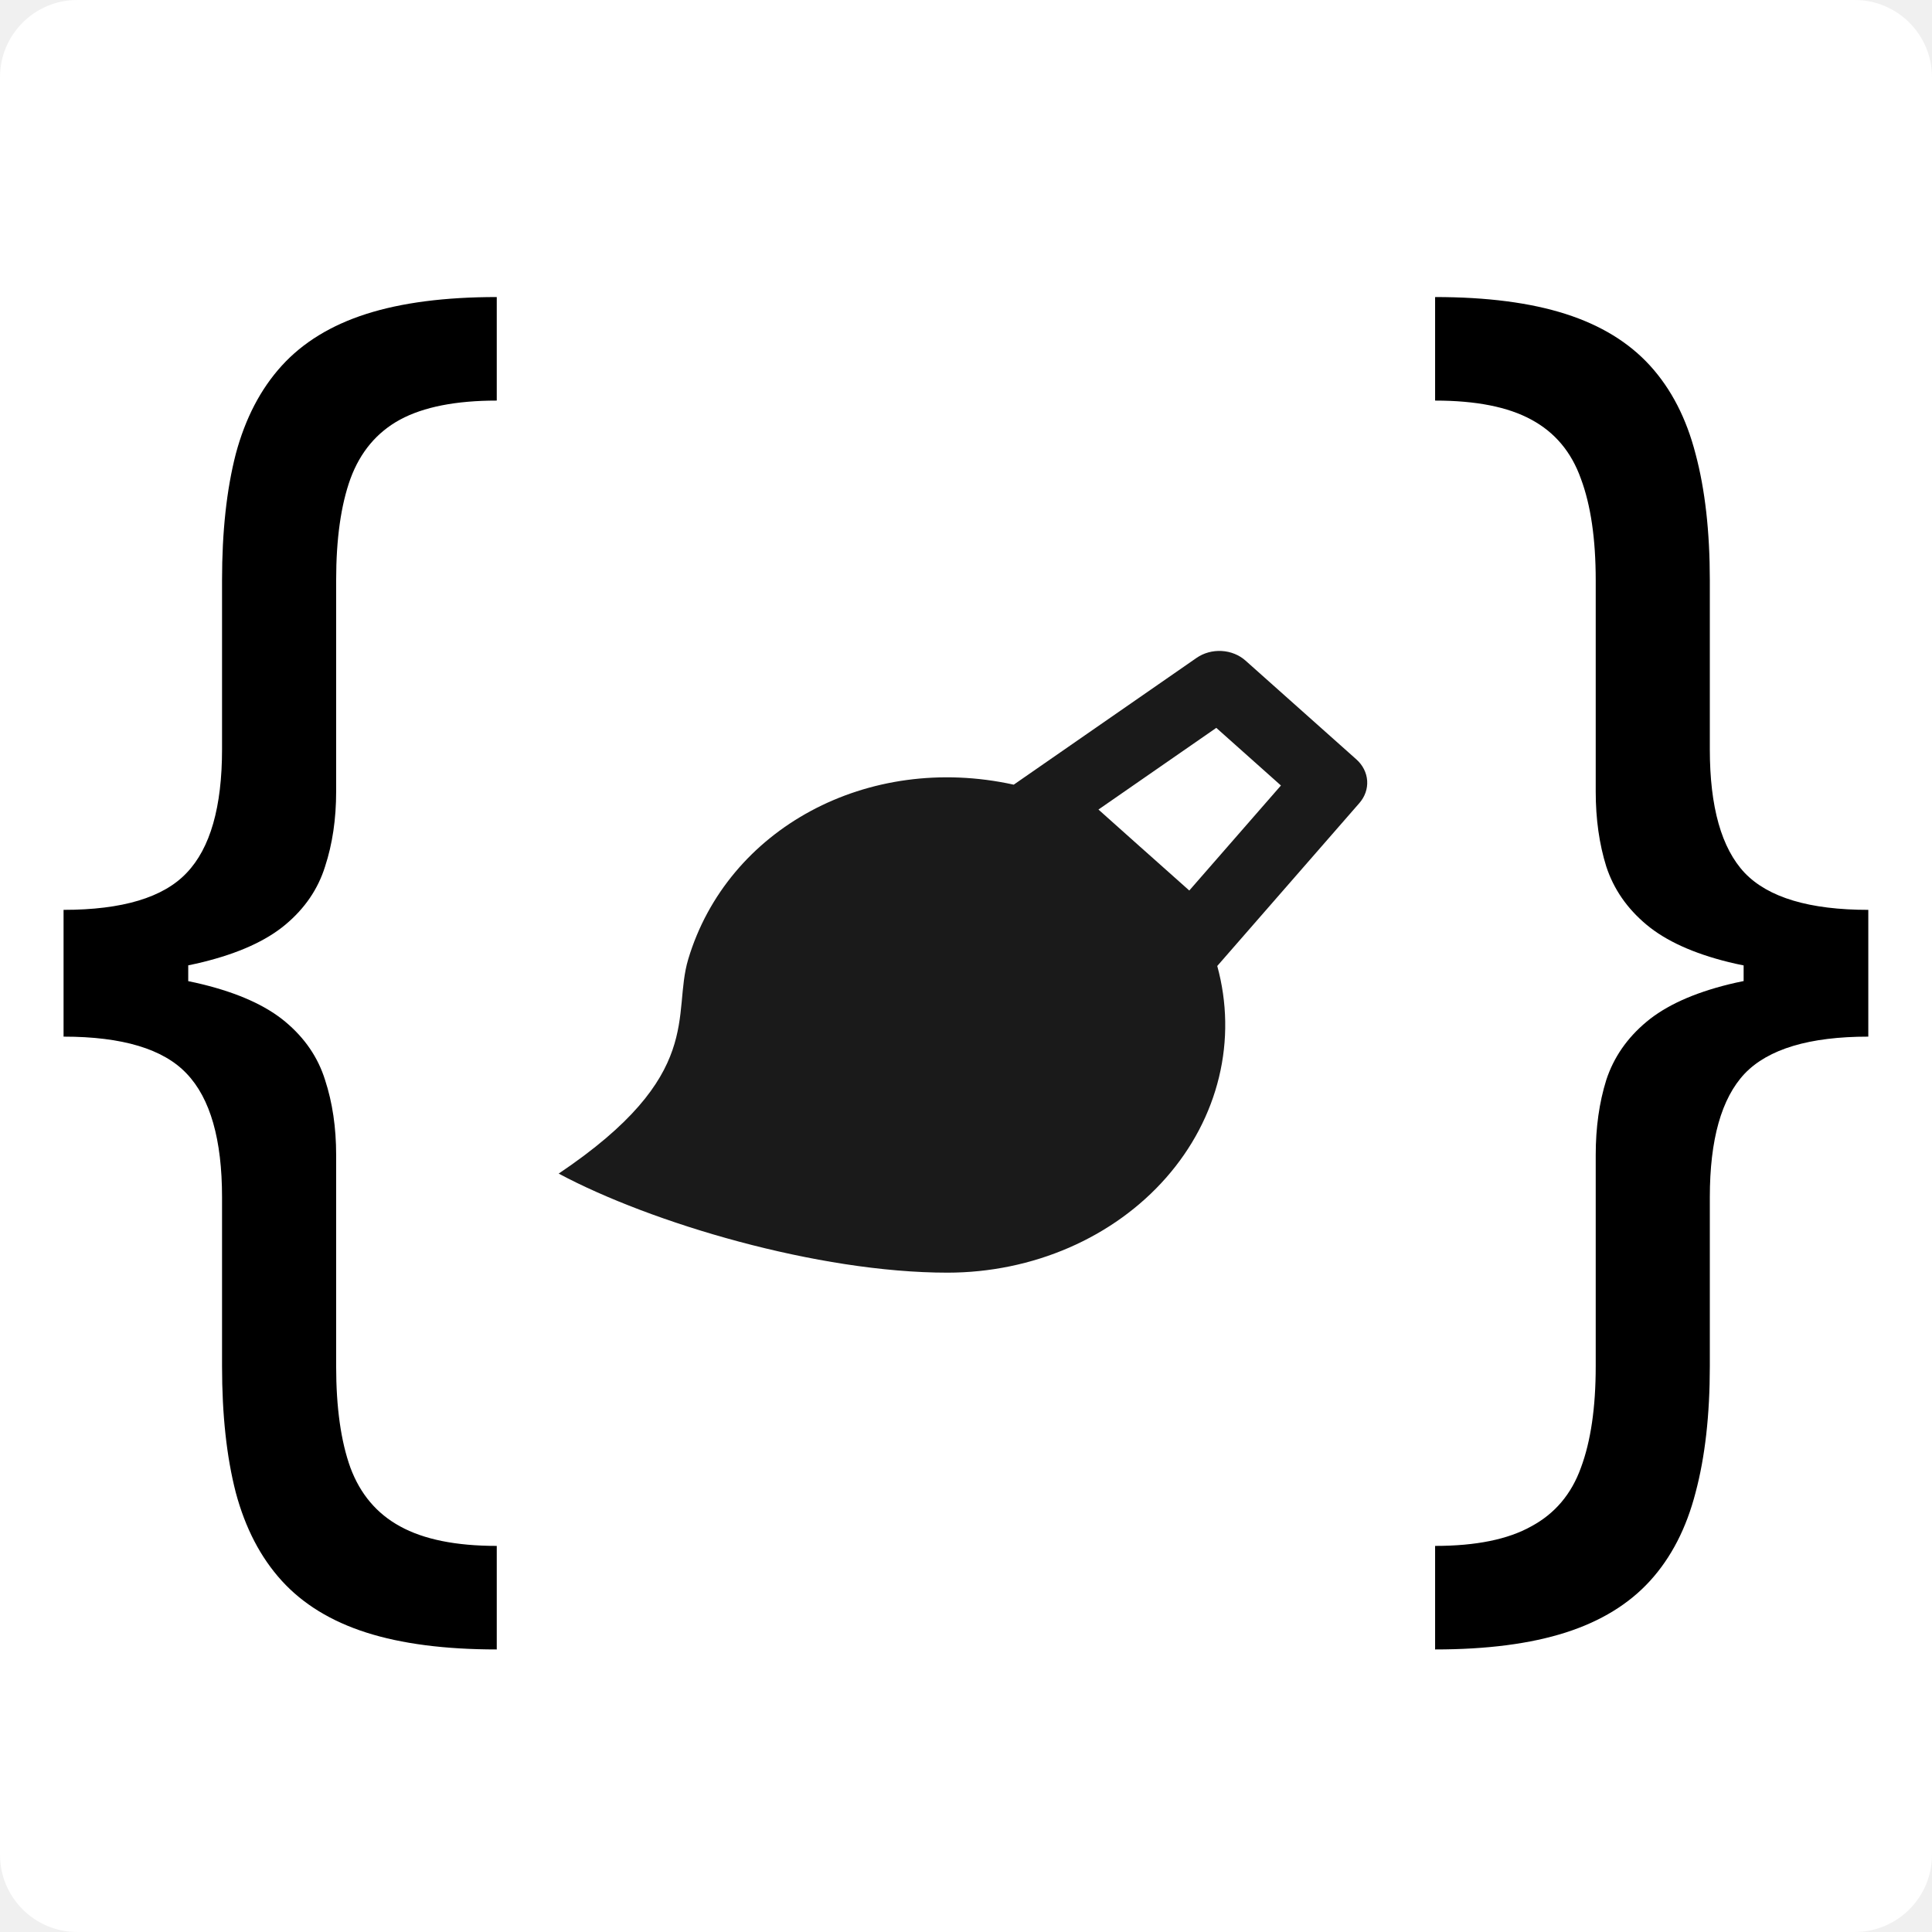
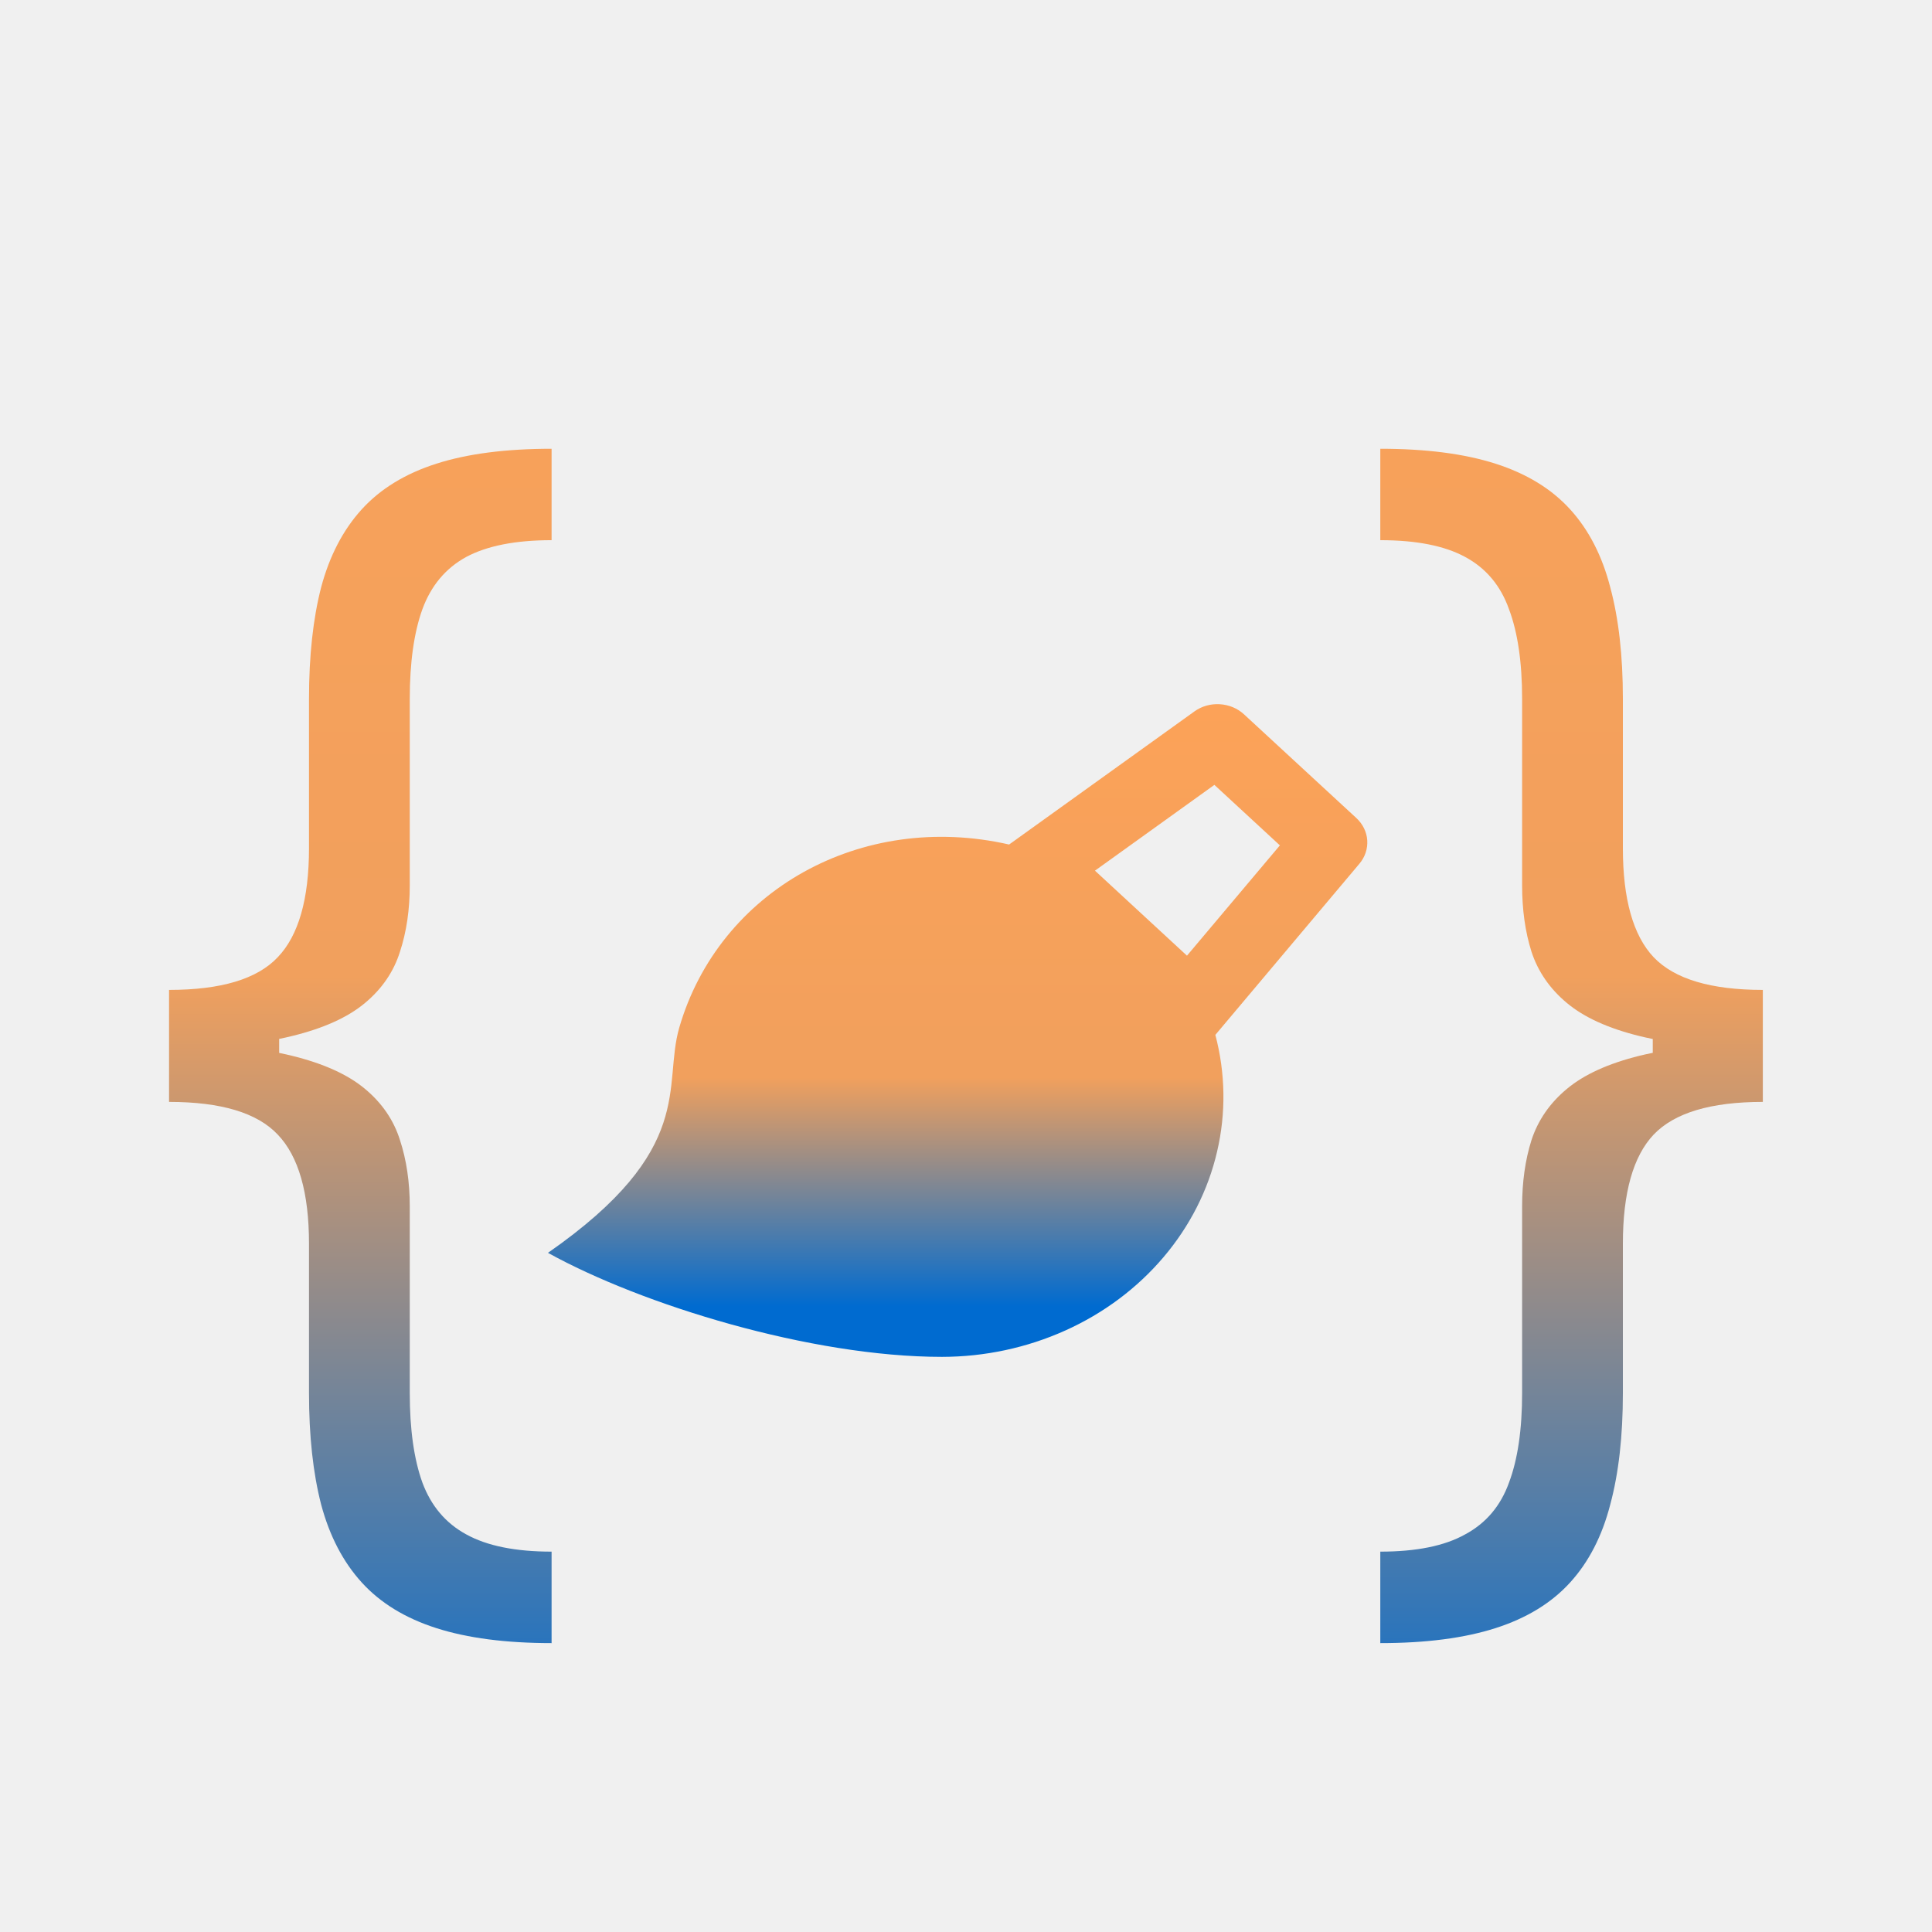
- <svg xmlns="http://www.w3.org/2000/svg" width="100" height="100" viewBox="0 0 100 100" fill="none">
-   <rect width="100" height="100" rx="4" fill="white" />
-   <path d="M3.29 50.484V47.094C6.334 47.094 8.458 46.456 9.661 45.18C10.883 43.904 11.493 41.771 11.493 38.781V30.031C11.493 27.516 11.73 25.337 12.204 23.496C12.696 21.655 13.489 20.133 14.583 18.93C15.677 17.727 17.135 16.833 18.958 16.25C20.781 15.667 23.032 15.375 25.712 15.375V20.734C23.597 20.734 21.929 21.062 20.708 21.719C19.505 22.375 18.648 23.396 18.138 24.781C17.645 26.148 17.399 27.898 17.399 30.031V40.969C17.399 42.391 17.208 43.685 16.825 44.852C16.461 46.018 15.777 47.021 14.774 47.859C13.772 48.698 12.341 49.345 10.481 49.801C8.64 50.257 6.243 50.484 3.29 50.484ZM25.712 85.375C23.032 85.375 20.781 85.083 18.958 84.5C17.135 83.917 15.677 83.023 14.583 81.82C13.489 80.617 12.696 79.095 12.204 77.254C11.73 75.413 11.493 73.234 11.493 70.719V61.969C11.493 58.979 10.883 56.846 9.661 55.57C8.458 54.294 6.334 53.656 3.29 53.656V50.266C6.243 50.266 8.64 50.493 10.481 50.949C12.341 51.405 13.772 52.052 14.774 52.891C15.777 53.729 16.461 54.732 16.825 55.898C17.208 57.065 17.399 58.359 17.399 59.781V70.719C17.399 72.852 17.645 74.602 18.138 75.969C18.648 77.336 19.505 78.348 20.708 79.004C21.929 79.678 23.597 80.016 25.712 80.016V85.375ZM3.29 53.656V47.094H9.743V53.656H3.29ZM96.703 50.266V53.656C93.659 53.656 91.526 54.294 90.305 55.57C89.102 56.846 88.5 58.979 88.5 61.969V70.719C88.5 73.234 88.254 75.413 87.762 77.254C87.288 79.095 86.504 80.617 85.41 81.82C84.316 83.023 82.858 83.917 81.035 84.5C79.212 85.083 76.961 85.375 74.281 85.375V80.016C76.396 80.016 78.055 79.678 79.258 79.004C80.479 78.348 81.336 77.336 81.828 75.969C82.338 74.602 82.594 72.852 82.594 70.719V59.781C82.594 58.359 82.776 57.065 83.141 55.898C83.523 54.732 84.216 53.729 85.219 52.891C86.221 52.052 87.643 51.405 89.484 50.949C91.344 50.493 93.75 50.266 96.703 50.266ZM74.281 15.375C76.961 15.375 79.212 15.667 81.035 16.25C82.858 16.833 84.316 17.727 85.41 18.93C86.504 20.133 87.288 21.655 87.762 23.496C88.254 25.337 88.5 27.516 88.5 30.031V38.781C88.5 41.771 89.102 43.904 90.305 45.18C91.526 46.456 93.659 47.094 96.703 47.094V50.484C93.75 50.484 91.344 50.257 89.484 49.801C87.643 49.345 86.221 48.698 85.219 47.859C84.216 47.021 83.523 46.018 83.141 44.852C82.776 43.685 82.594 42.391 82.594 40.969V30.031C82.594 27.898 82.338 26.148 81.828 24.781C81.336 23.396 80.479 22.375 79.258 21.719C78.055 21.062 76.396 20.734 74.281 20.734V15.375ZM96.703 47.094V53.656H90.25V47.094H96.703Z" fill="black" />
-   <path d="M52.471 40.614L61.937 34.05C62.306 33.795 62.766 33.669 63.232 33.695C63.698 33.721 64.137 33.898 64.467 34.192L70.207 39.307C70.537 39.601 70.735 39.993 70.764 40.408C70.793 40.823 70.651 41.233 70.365 41.562L63.005 49.999C63.523 51.886 63.555 53.853 63.096 55.752C62.637 57.651 61.7 59.432 60.355 60.961C59.011 62.49 57.294 63.727 55.335 64.578C53.376 65.429 51.225 65.872 49.045 65.873C42.333 65.873 33.708 63.307 28.917 60.745C36.545 55.62 34.757 52.528 35.625 49.641C37.653 42.893 44.906 38.95 52.471 40.614ZM59.008 43.824C59.134 43.932 59.258 44.042 59.38 44.154L61.557 46.093L66.301 40.657L62.955 37.674L56.856 41.902L59.008 43.824Z" fill="#1A1A1A" />
+ <svg xmlns="http://www.w3.org/2000/svg" width="32" height="32" viewBox="0 0 32 32" fill="none">
+   <path d="M2.8 17.355V16.396C3.66 16.396 4.26 16.216 4.6 15.855C4.945 15.495 5.118 14.892 5.118 14.047V11.575C5.118 10.864 5.185 10.248 5.319 9.728C5.458 9.207 5.682 8.777 5.991 8.437C6.3 8.097 6.712 7.845 7.228 7.68C7.743 7.515 8.379 7.433 9.136 7.433V8.947C8.539 8.947 8.067 9.04 7.722 9.225C7.382 9.411 7.14 9.699 6.996 10.091C6.857 10.477 6.787 10.972 6.787 11.575V14.665C6.787 15.067 6.733 15.433 6.625 15.763C6.522 16.092 6.329 16.376 6.045 16.613C5.762 16.85 5.358 17.033 4.832 17.161C4.312 17.29 3.634 17.355 2.8 17.355ZM9.136 27.215C8.379 27.215 7.743 27.132 7.228 26.967C6.712 26.802 6.3 26.55 5.991 26.21C5.682 25.87 5.458 25.44 5.319 24.919C5.185 24.399 5.118 23.784 5.118 23.073V20.6C5.118 19.755 4.945 19.152 4.6 18.792C4.26 18.431 3.66 18.251 2.8 18.251V17.293C3.634 17.293 4.312 17.357 4.832 17.486C5.358 17.615 5.762 17.798 6.045 18.035C6.329 18.271 6.522 18.555 6.625 18.884C6.733 19.214 6.787 19.58 6.787 19.982V23.073C6.787 23.675 6.857 24.17 6.996 24.556C7.14 24.943 7.382 25.229 7.722 25.414C8.067 25.605 8.539 25.7 9.136 25.7V27.215ZM2.8 18.251V16.396H4.624V18.251H2.8Z" fill="url(#paint0_linear_13_15)" />
+   <path d="M29.198 17.293V18.251C28.338 18.251 27.735 18.431 27.39 18.792C27.05 19.152 26.88 19.755 26.88 20.6V23.073C26.88 23.784 26.811 24.399 26.671 24.919C26.537 25.44 26.316 25.87 26.007 26.21C25.698 26.55 25.286 26.802 24.77 26.967C24.255 27.132 23.619 27.215 22.862 27.215V25.7C23.459 25.7 23.928 25.605 24.268 25.414C24.613 25.229 24.855 24.943 24.994 24.556C25.139 24.17 25.211 23.675 25.211 23.073V19.982C25.211 19.58 25.262 19.214 25.366 18.884C25.474 18.555 25.669 18.271 25.953 18.035C26.236 17.798 26.638 17.615 27.158 17.486C27.684 17.357 28.364 17.293 29.198 17.293ZM22.862 7.433C23.619 7.433 24.255 7.515 24.77 7.68C25.286 7.845 25.698 8.097 26.007 8.437C26.316 8.777 26.537 9.207 26.671 9.728C26.811 10.248 26.88 10.864 26.88 11.575V14.047C26.88 14.892 27.05 15.495 27.39 15.855C27.735 16.216 28.338 16.396 29.198 16.396V17.355C28.364 17.355 27.684 17.29 27.158 17.161C26.638 17.033 26.236 16.85 25.953 16.613C25.669 16.376 25.474 16.092 25.366 15.763C25.262 15.433 25.211 15.067 25.211 14.665V11.575C25.211 10.972 25.139 10.477 24.994 10.091C24.855 9.699 24.613 9.411 24.268 9.225C23.928 9.04 23.459 8.947 22.862 8.947V7.433ZM29.198 16.396V18.251H27.375V16.396H29.198Z" fill="url(#paint1_linear_13_15)" />
+   <path d="M16.714 13.988L19.784 11.783C19.903 11.697 20.052 11.655 20.203 11.664C20.355 11.673 20.497 11.732 20.604 11.831L22.465 13.549C22.572 13.648 22.637 13.779 22.646 13.919C22.655 14.058 22.609 14.196 22.516 14.306L20.13 17.141C20.298 17.775 20.308 18.436 20.159 19.073C20.011 19.712 19.707 20.31 19.271 20.823C18.835 21.337 18.278 21.753 17.643 22.038C17.007 22.324 16.31 22.473 15.603 22.474C13.427 22.474 10.63 21.611 9.076 20.751C11.549 19.029 10.97 17.99 11.251 17.02C11.909 14.754 14.261 13.429 16.714 13.988ZM18.834 15.066C18.874 15.103 18.915 15.14 18.954 15.177L19.66 15.829L21.199 14.002L20.114 13L18.136 14.421L18.834 15.066Z" fill="url(#paint2_linear_13_15)" />
+   <defs>
+     <linearGradient id="paint0_linear_13_15" x1="16" y1="0" x2="16" y2="32" gradientUnits="userSpaceOnUse">
+       <stop stop-color="#FCA258" />
+       <stop offset="0.505" stop-color="#F1A05D" />
+       <stop offset="0.923" stop-color="#006BD0" />
+     </linearGradient>
+     <linearGradient id="paint1_linear_13_15" x1="16" y1="0" x2="16" y2="32" gradientUnits="userSpaceOnUse">
+       <stop stop-color="#FCA258" />
+       <stop offset="0.505" stop-color="#F1A05D" />
+       <stop offset="0.923" stop-color="#006BD0" />
+     </linearGradient>
+     <linearGradient id="paint2_linear_13_15" x1="15.861" y1="11.663" x2="15.861" y2="22.474" gradientUnits="userSpaceOnUse">
+       <stop stop-color="#FCA258" />
+       <stop offset="0.572" stop-color="#F1A05D" />
+       <stop offset="0.923" stop-color="#006BD0" />
+     </linearGradient>
+   </defs>
</svg>
